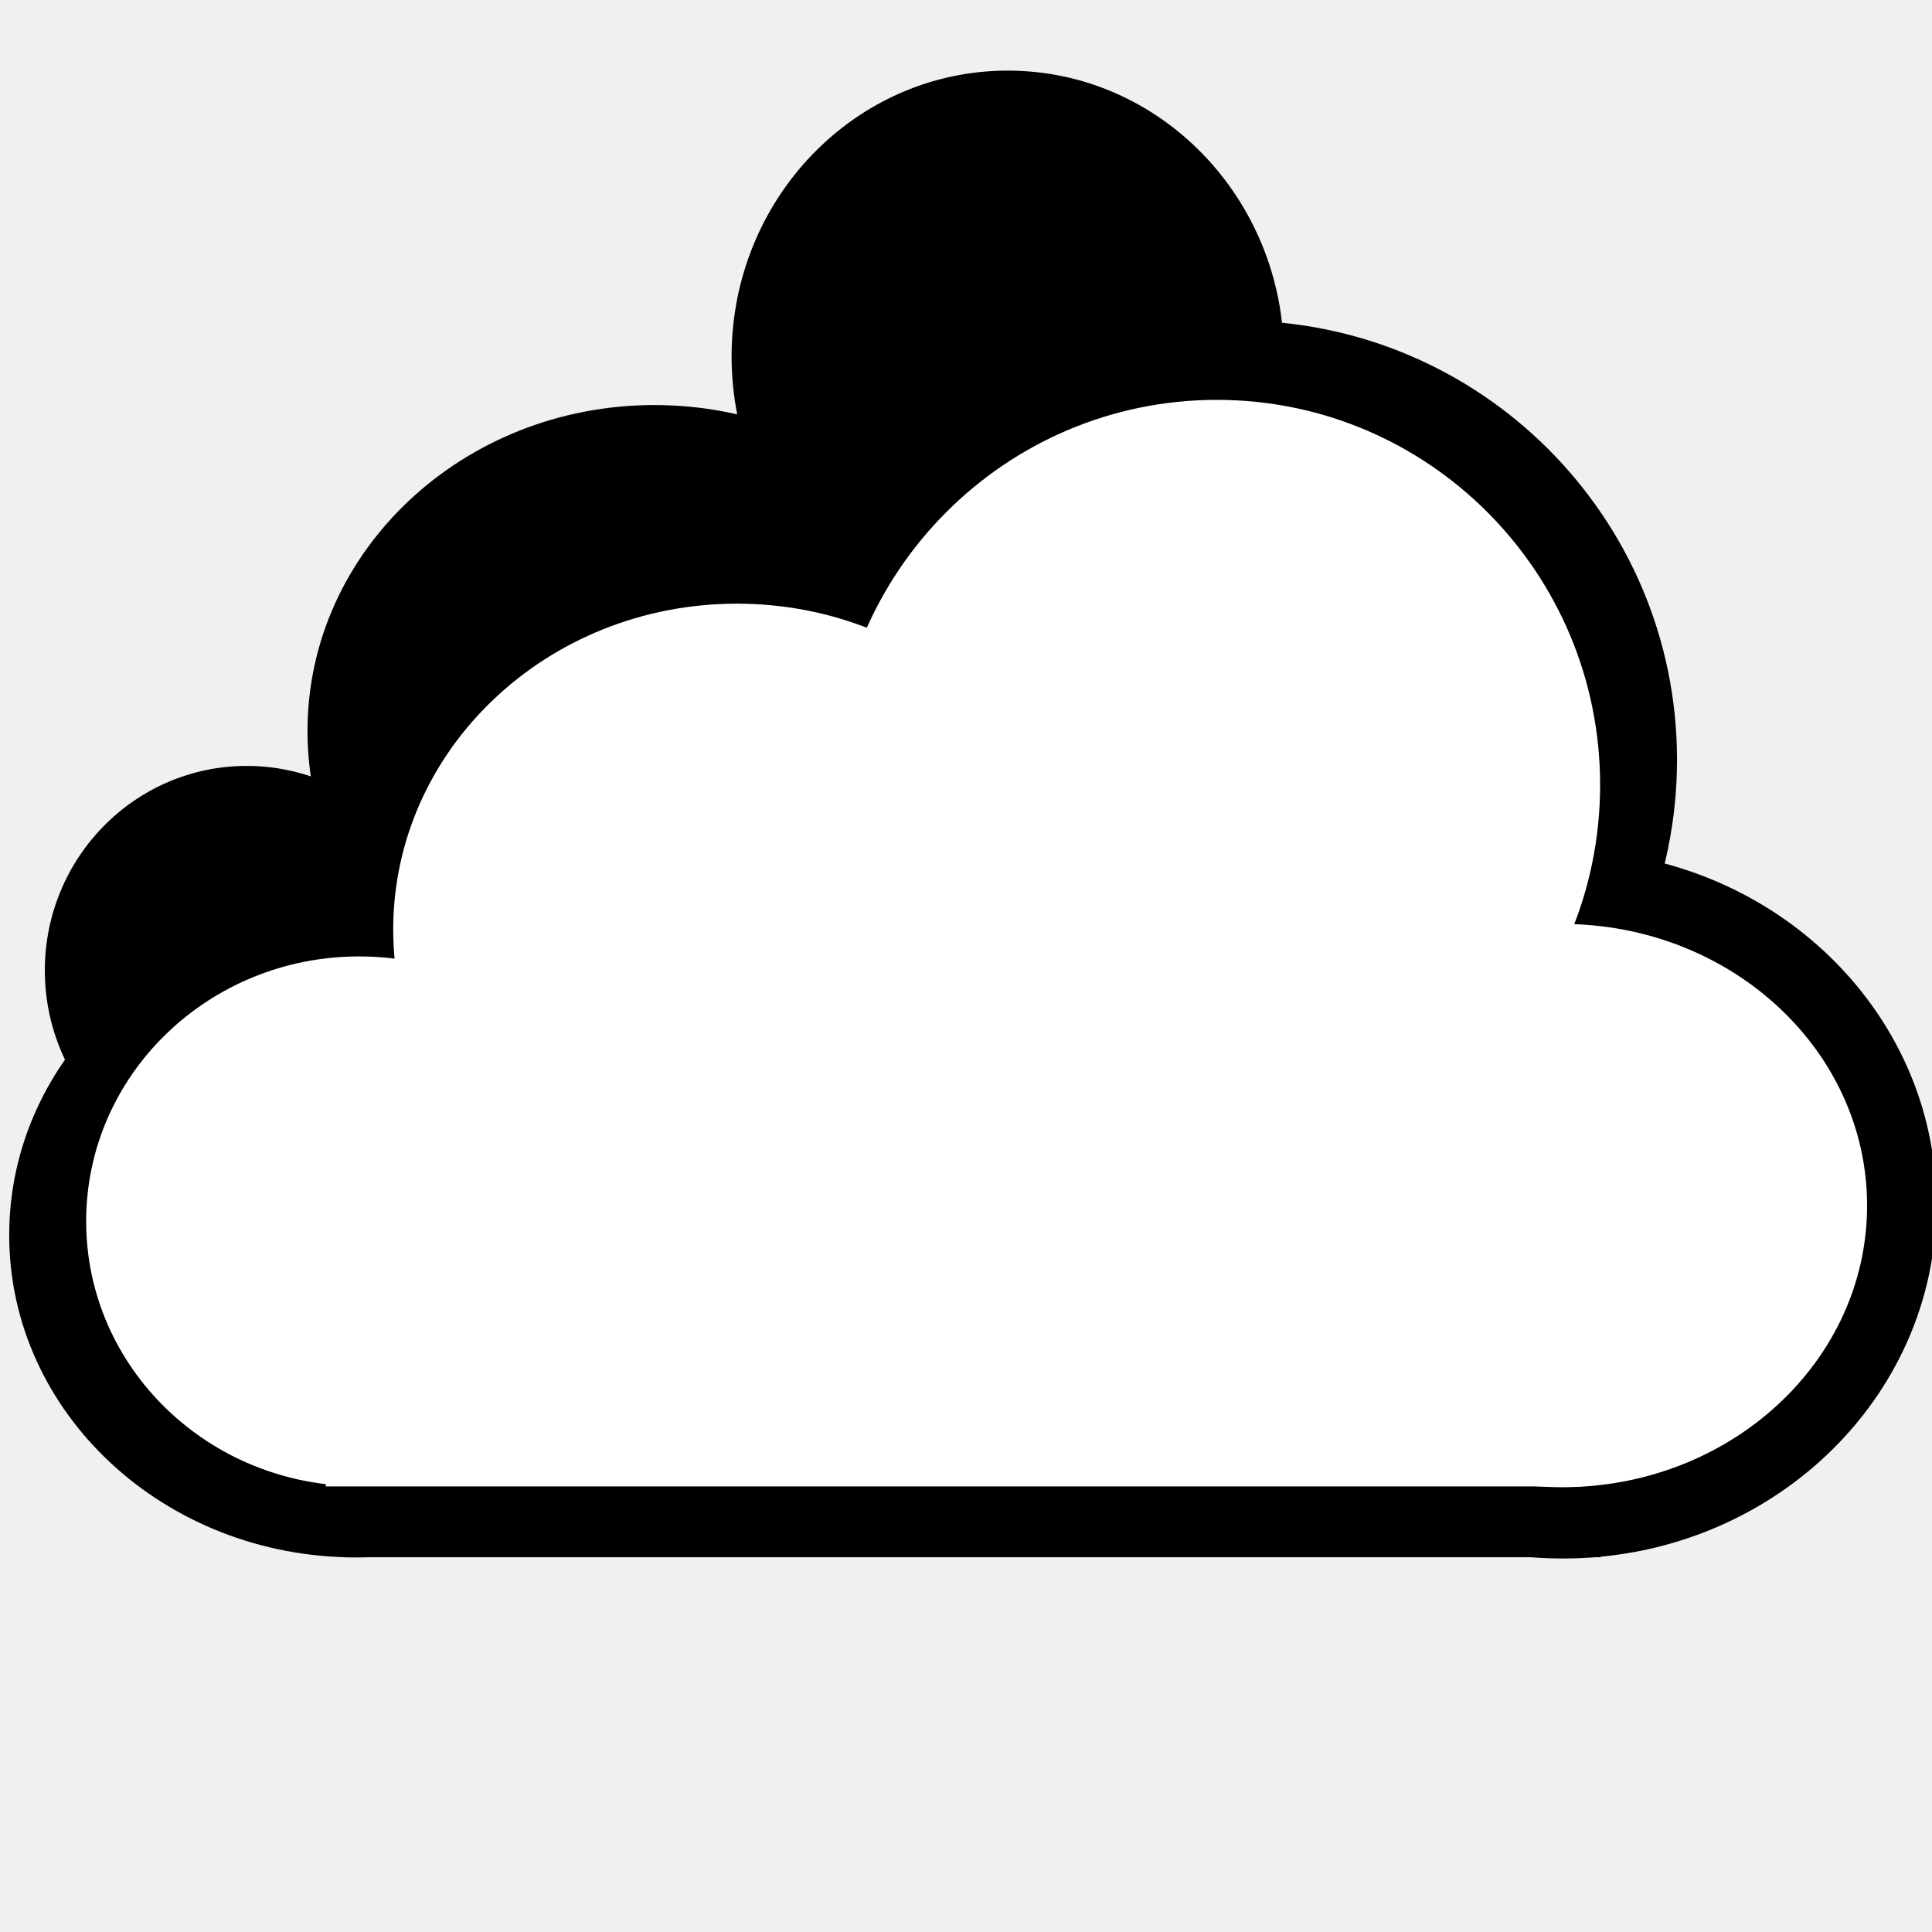
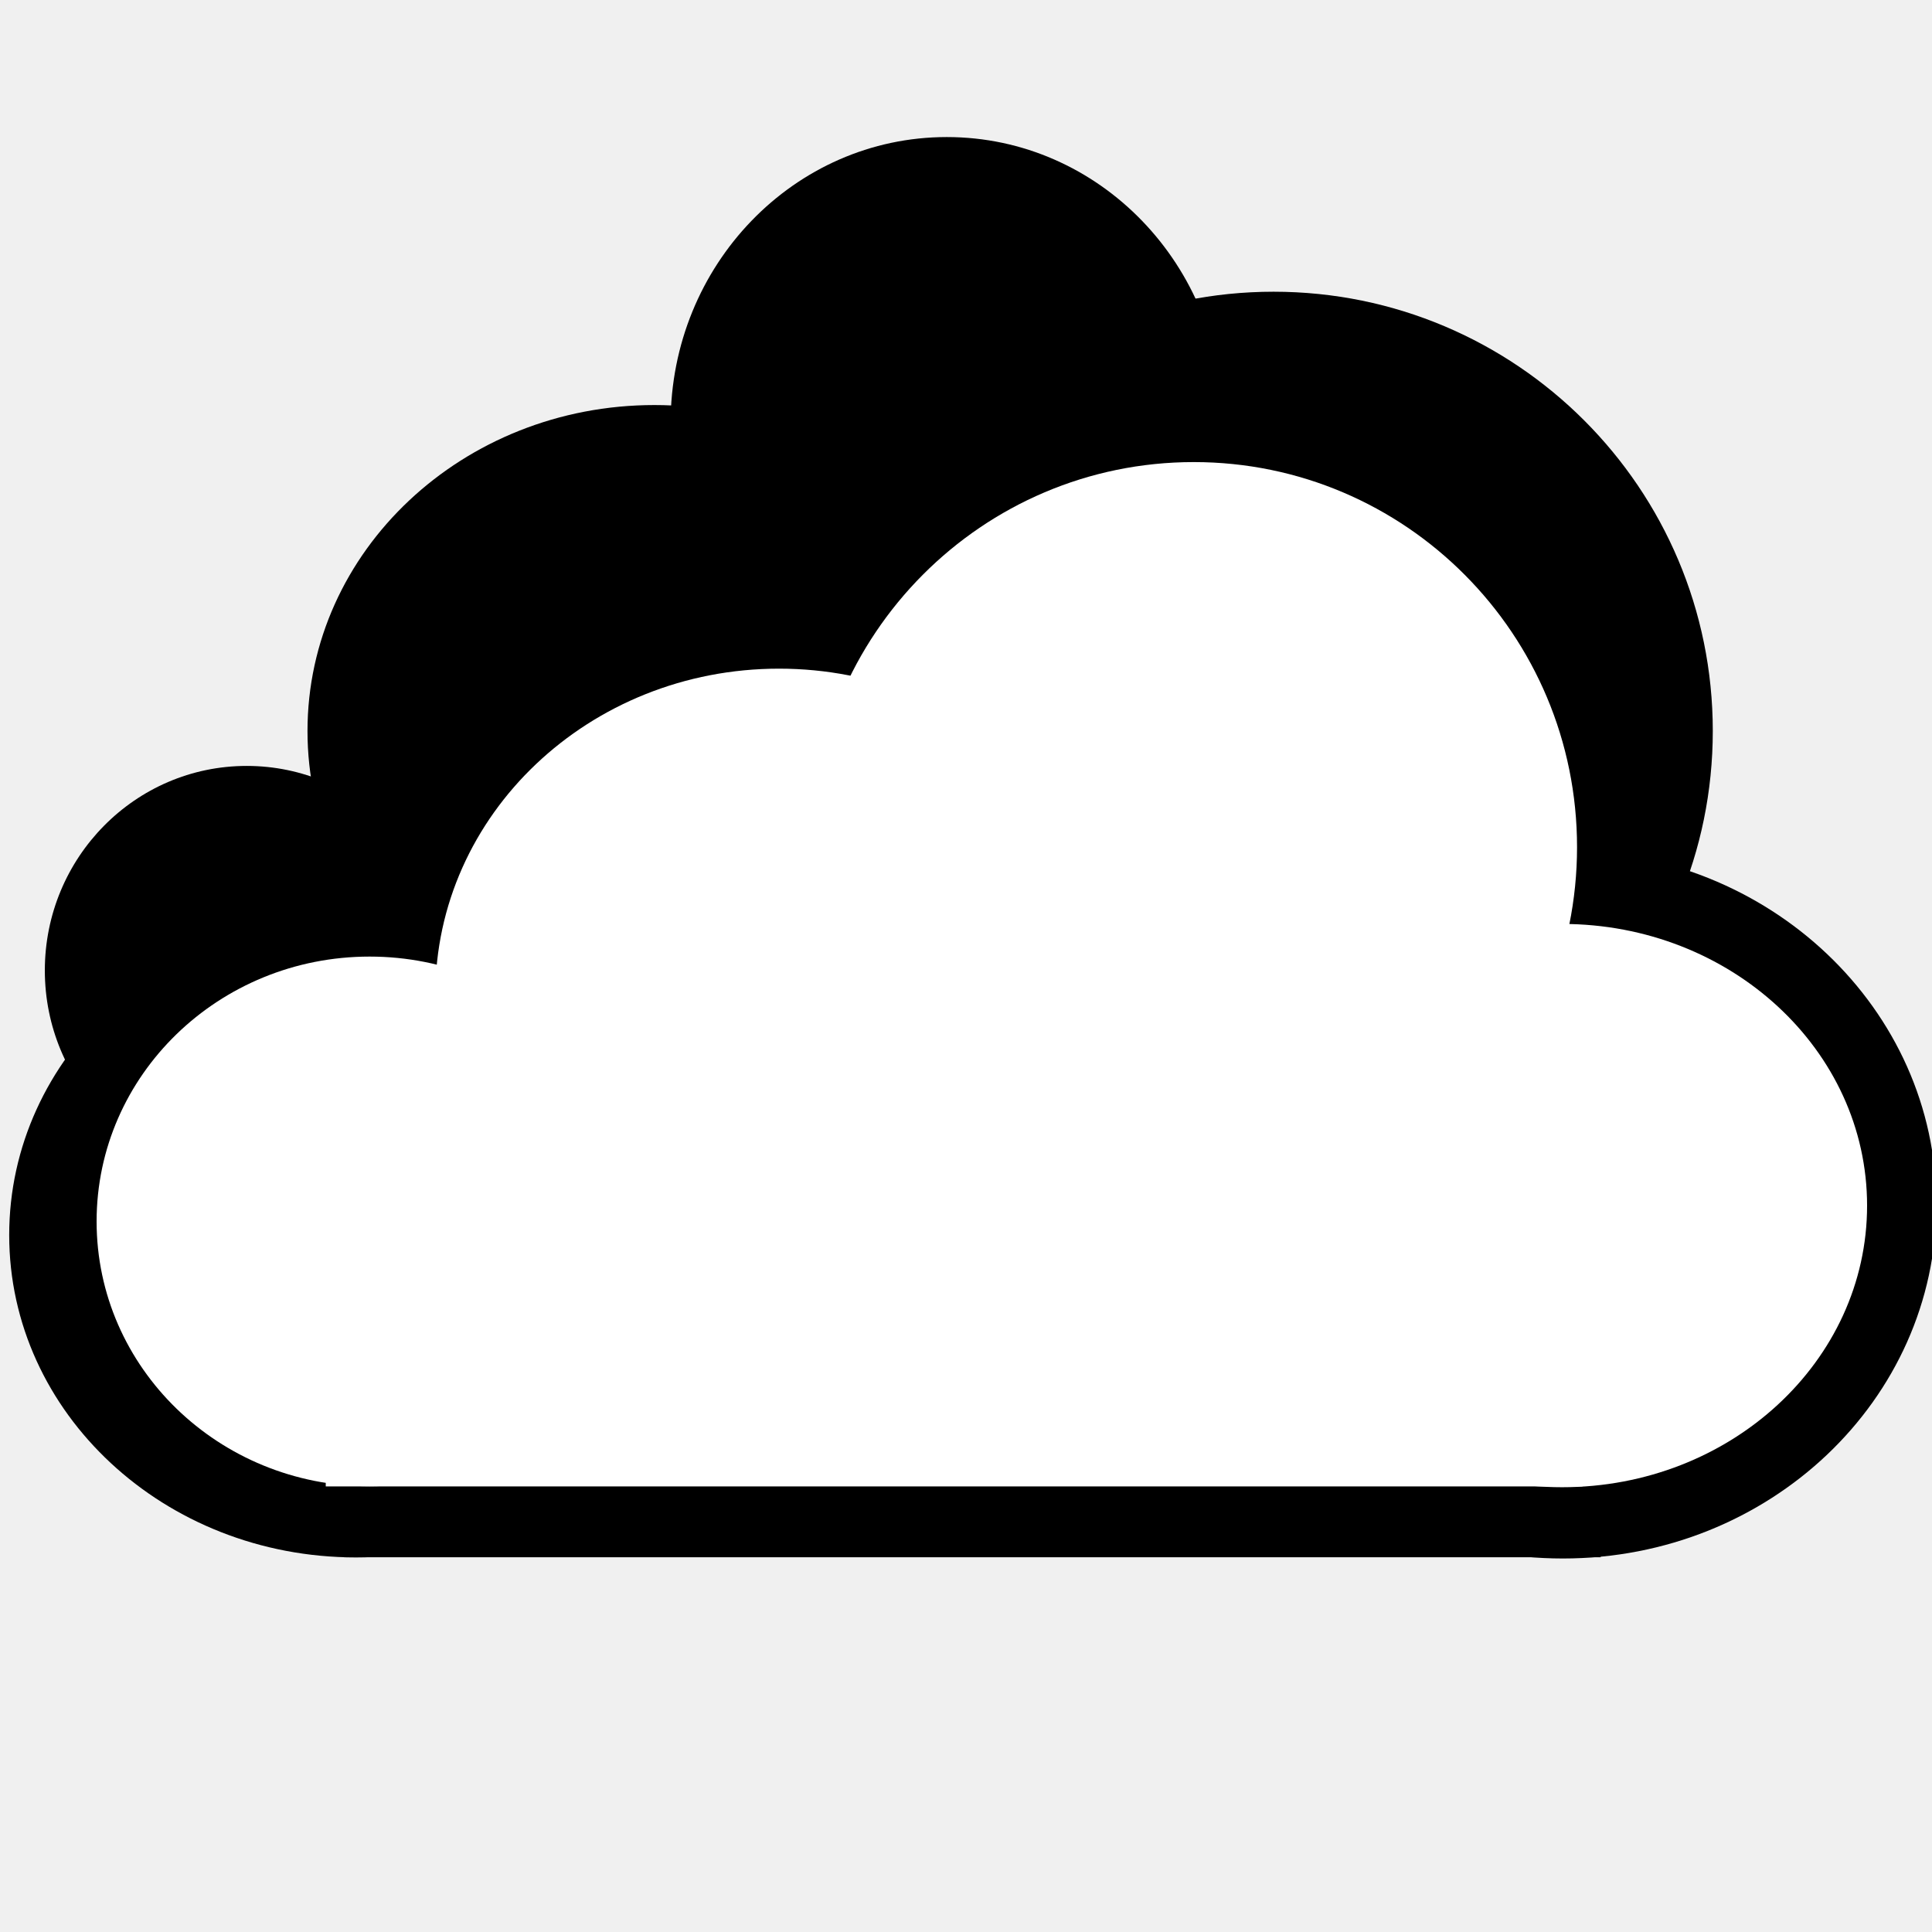
<svg xmlns="http://www.w3.org/2000/svg" width="100" height="100" viewBox="0 0 26.458 26.458" version="1.1" id="svg5">
  <defs id="defs2" />
  <g id="layer1">
    <ellipse style="fill:#000000;fill-rule:evenodd;stroke-width:0.171;stroke-linejoin:round;stroke-dasharray:0.171, 0.342" id="path1704" cx="21.403" cy="16.493" rx="5.115" ry="4.85" />
    <ellipse style="fill:#000000;fill-rule:evenodd;stroke-width:0.208;stroke-linejoin:round;stroke-dasharray:0.208, 0.415" id="path2982" cx="4.873" cy="16.914" rx="4.747" ry="4.414" />
    <ellipse style="fill:#000000;fill-rule:evenodd;stroke-width:0.095;stroke-linejoin:round;stroke-dasharray:0.095, 0.191" id="ellipse1903-6" cx="3.379" cy="13.29" rx="2.765" ry="2.801" />
-     <circle style="fill:#000000;fill-rule:evenodd;stroke-width:0.37;stroke-linejoin:round;stroke-dasharray:0.37, 0.739" id="path1819" cx="16.951" cy="10.405" r="6.015" />
+     <circle style="fill:#000000;fill-rule:evenodd;stroke-width:0.37;stroke-linejoin:round;stroke-dasharray:0.37, 0.739" id="path1819" cx="17.441" cy="10.01" r="6.015" />
    <ellipse style="fill:#000000;fill-rule:evenodd;stroke-width:0.171;stroke-linejoin:round;stroke-dasharray:0.171, 0.342" id="ellipse1903" cx="10.003" cy="12.51" rx="5.115" ry="4.85" />
    <ellipse style="fill:#000000;fill-rule:evenodd;stroke-width:0.158;stroke-linejoin:round;stroke-dasharray:0.158, 0.316" id="ellipse1903-5" cx="8.962" cy="10.012" rx="4.751" ry="4.465" />
    <rect style="fill:#000000;fill-rule:evenodd;stroke-width:0.271;stroke-linejoin:round;stroke-dasharray:0.271, 0.542" id="rect1927" width="17.21" height="5.82" x="4.71" y="15.506" />
-     <ellipse style="fill:#000000;fill-rule:evenodd;stroke-width:0.132;stroke-linejoin:round;stroke-dasharray:0.132, 0.264" id="ellipse2759" cx="13.801" cy="4.883" rx="3.782" ry="3.916" />
-     <ellipse style="fill:#ffffff;fill-rule:evenodd;stroke-width:0.323;stroke-linejoin:round;stroke-dasharray:0.323, 0.646" id="circle2020" cx="16.664" cy="10.749" rx="5.249" ry="5.273" />
-     <ellipse style="fill:#ffffff;fill-rule:evenodd;stroke-width:0.157;stroke-linejoin:round;stroke-dasharray:0.157, 0.315" id="ellipse2040" cx="10.092" cy="12.73" rx="4.707" ry="4.463" />
-     <ellipse style="fill:#ffffff;fill-rule:evenodd;stroke-width:0.167;stroke-linejoin:round;stroke-dasharray:0.167, 0.334" id="ellipse2060" cx="4.919" cy="16.725" rx="3.739" ry="3.627" />
+     <ellipse style="fill:#000000;fill-rule:evenodd;stroke-width:0.132;stroke-linejoin:round;stroke-dasharray:0.132, 0.264" id="ellipse2759" cx="12.966" cy="5.793" rx="3.782" ry="3.916" />
+     <ellipse style="fill:#ffffff;fill-rule:evenodd;stroke-width:0.323;stroke-linejoin:round;stroke-dasharray:0.323, 0.646" id="circle2020" cx="16.348" cy="11.601" rx="5.249" ry="5.273" />
+     <ellipse style="fill:#ffffff;fill-rule:evenodd;stroke-width:0.157;stroke-linejoin:round;stroke-dasharray:0.157, 0.315" id="ellipse2040" cx="10.669" cy="13.62" rx="4.707" ry="4.463" />
+     <ellipse style="fill:#ffffff;fill-rule:evenodd;stroke-width:0.167;stroke-linejoin:round;stroke-dasharray:0.167, 0.334" id="ellipse2060" cx="5.062" cy="16.727" rx="3.739" ry="3.627" />
    <ellipse style="fill:#ffffff;fill-rule:evenodd;stroke-width:0.138;stroke-linejoin:round;stroke-dasharray:0.138, 0.275" id="ellipse2080" cx="21.392" cy="16.51" rx="4.177" ry="3.857" />
    <rect style="fill:#ffffff;fill-rule:evenodd;stroke-width:0.259;stroke-linejoin:round;stroke-dasharray:0.259, 0.519" id="rect2100" width="17.21" height="5.341" x="4.461" y="15.015" />
  </g>
</svg>
